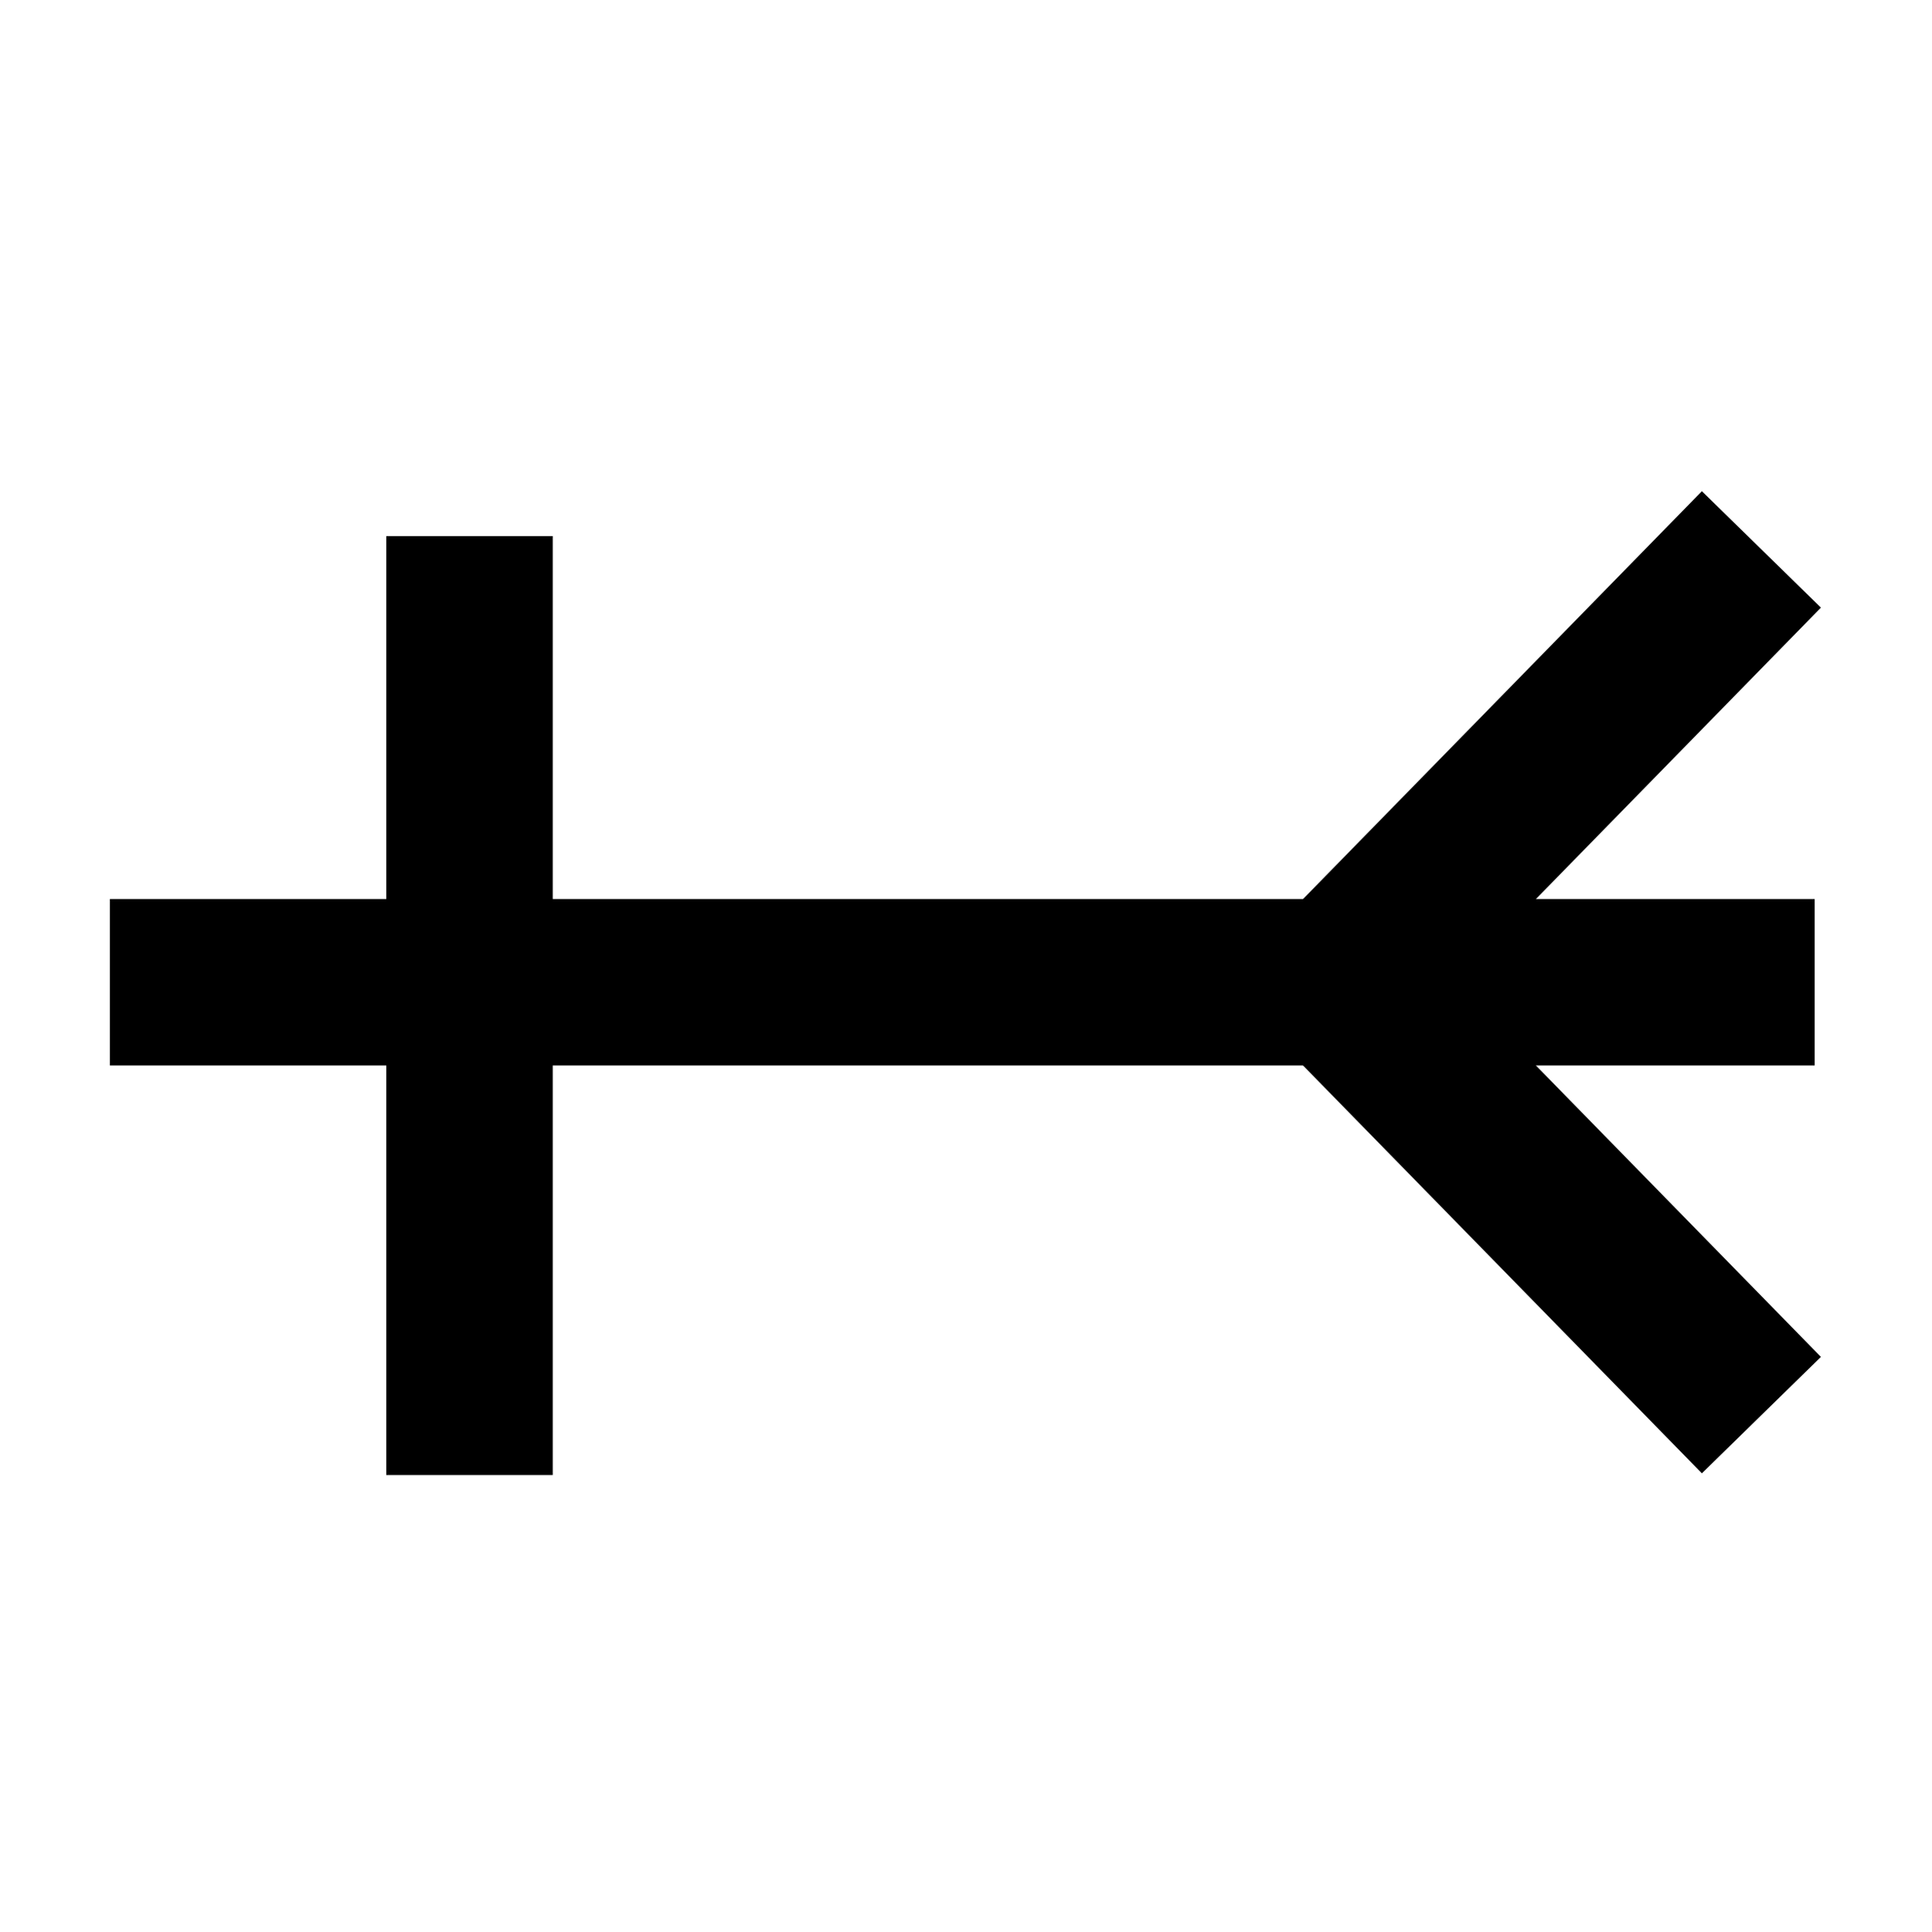
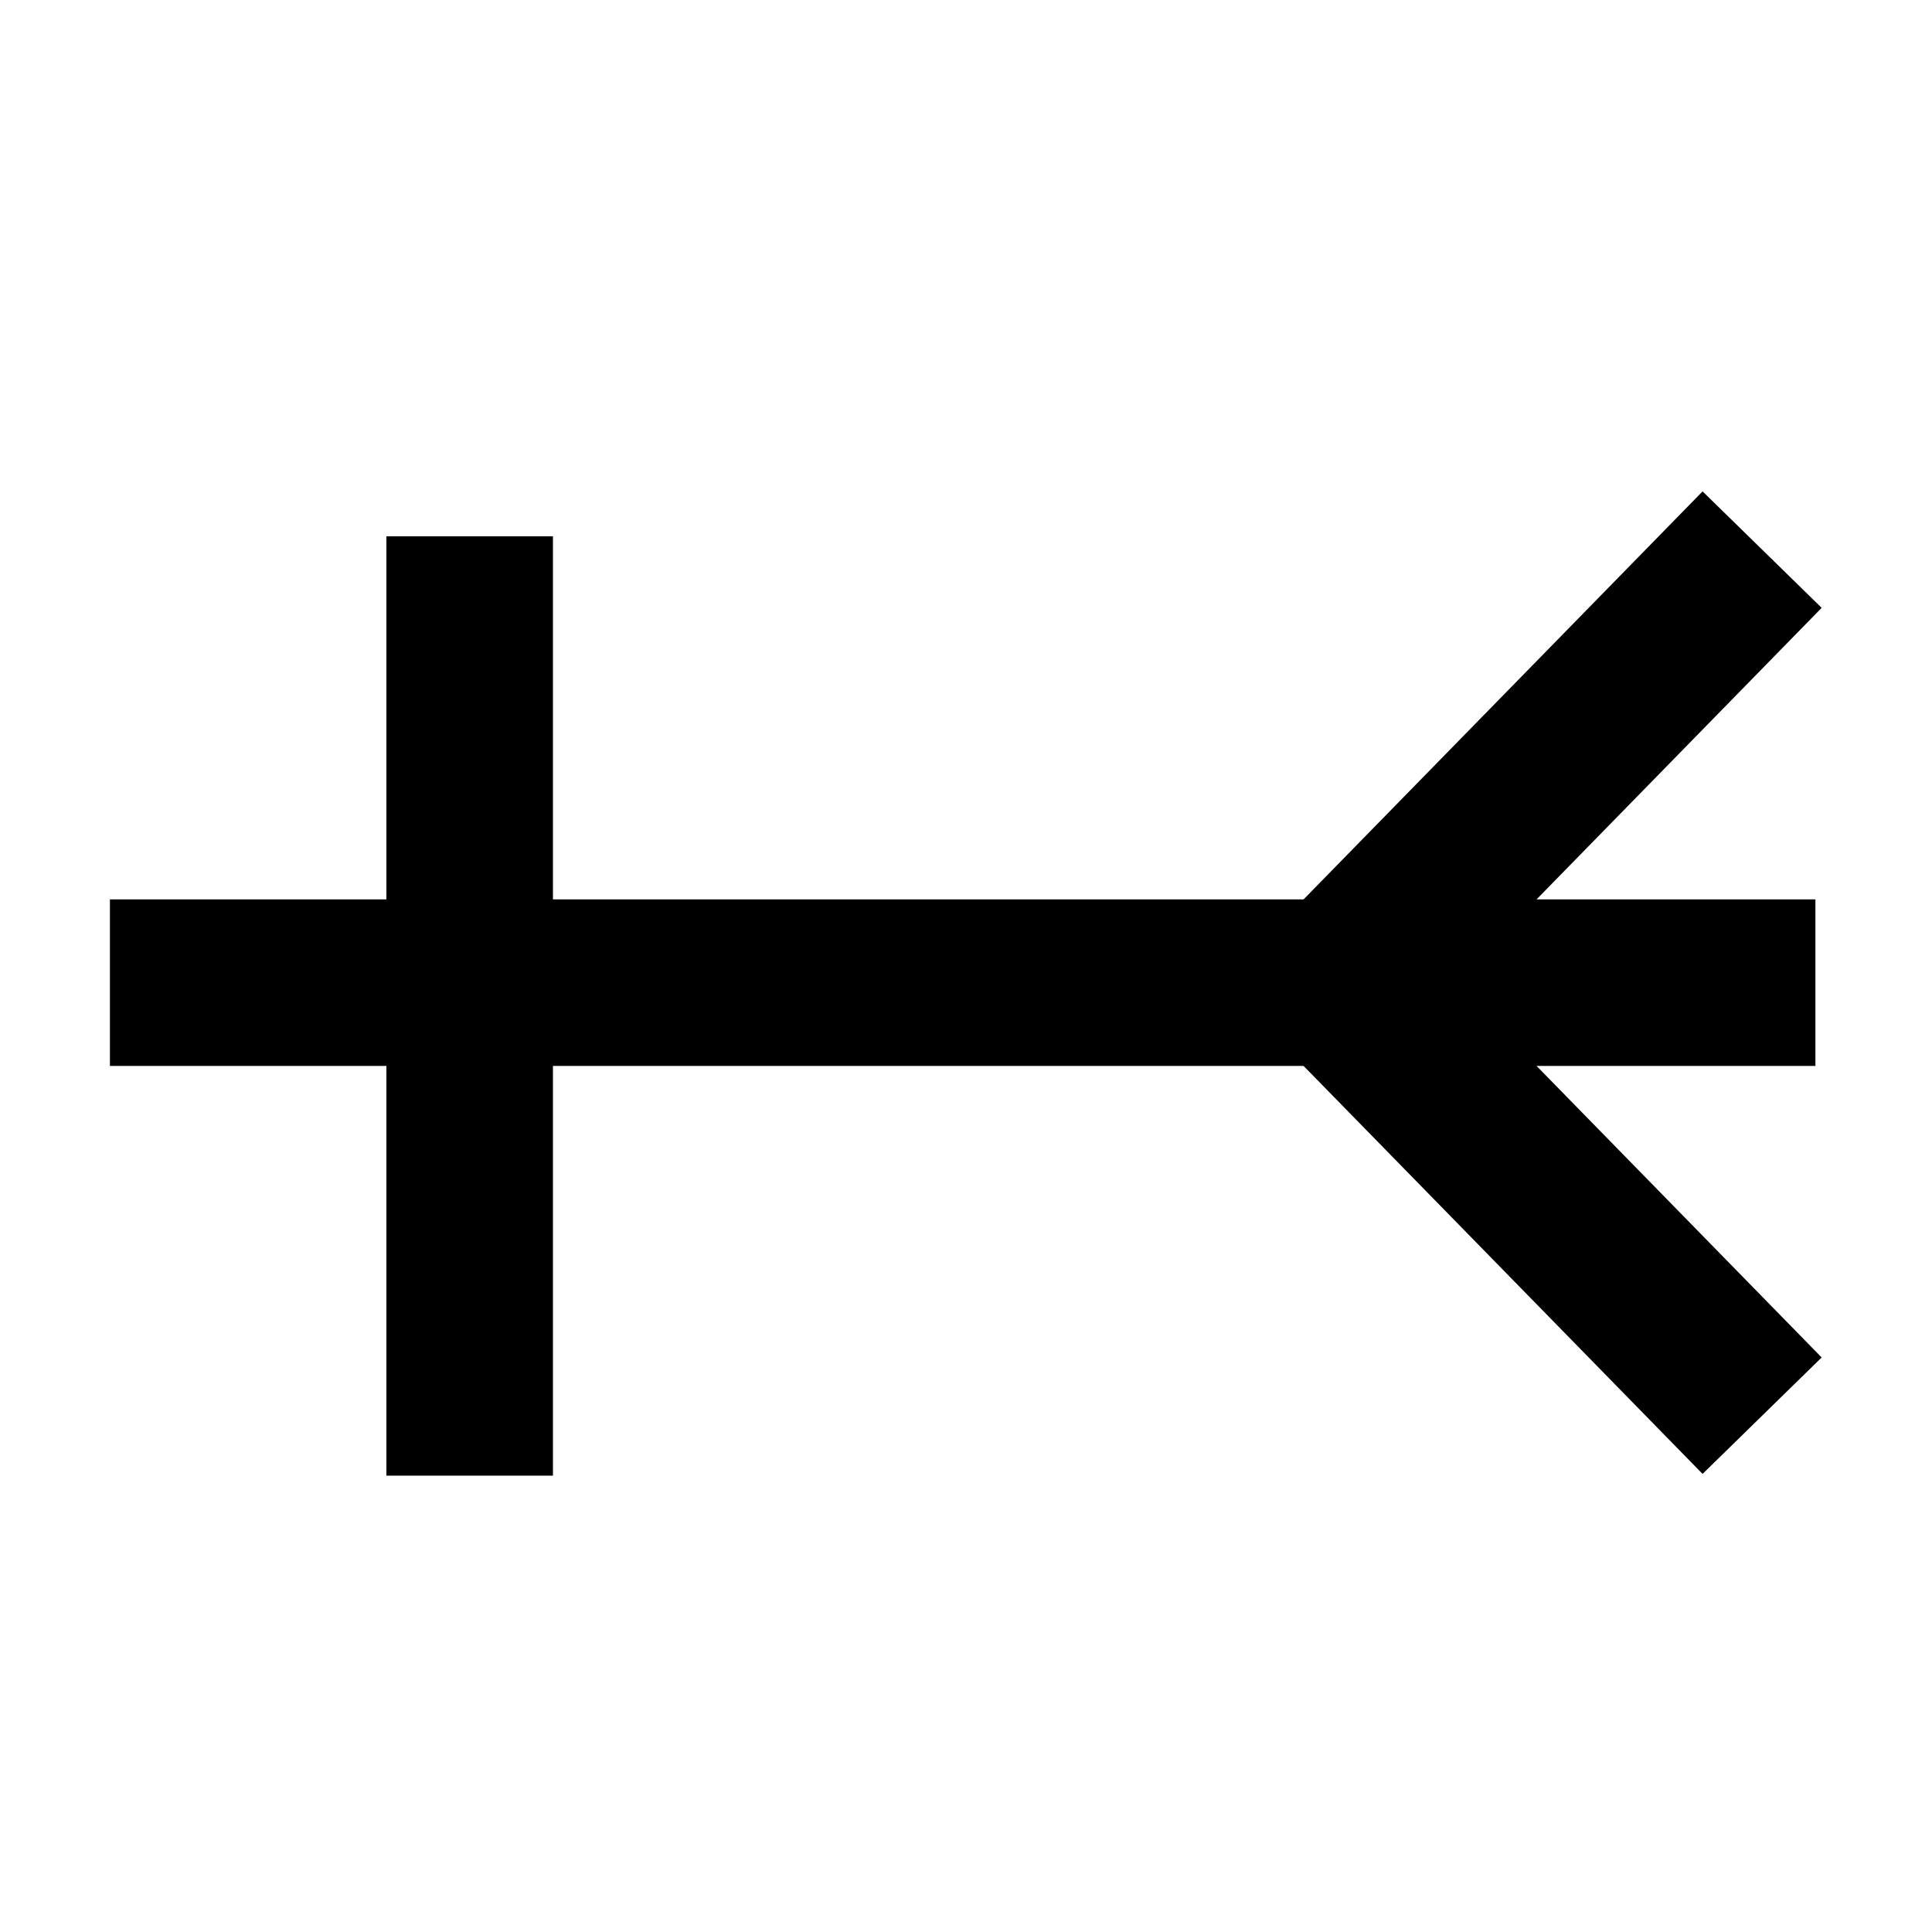
- <svg xmlns="http://www.w3.org/2000/svg" version="1.1" viewBox="0 0 290 290" xml:space="preserve">
+ <svg xmlns="http://www.w3.org/2000/svg" version="1.1" viewBox="0 0 290 290" xml:space="preserve" height="24" width="24">
  <style type="text/css">
		.line {
			fill: none;
			stroke: black;
			stroke-width: 25;
			stroke-miterlimit: 10;
		}

		.line2 {
			stroke: black;
			stroke-width: 25;
			stroke-miterlimit: 10;
		}
	</style>
  <line class="line" x1="70.5" y1="221.5" x2="70.5" y2="80.5" />
  <line class="line" x1="264.5" y1="82.5" x2="198" y2="150.5" />
  <line class="line" x1="264.5" y1="212.5" x2="198" y2="144.5" />
  <line class="line2" x1="16.5" y1="147.5" x2="272.5" y2="147.5" />
</svg>
